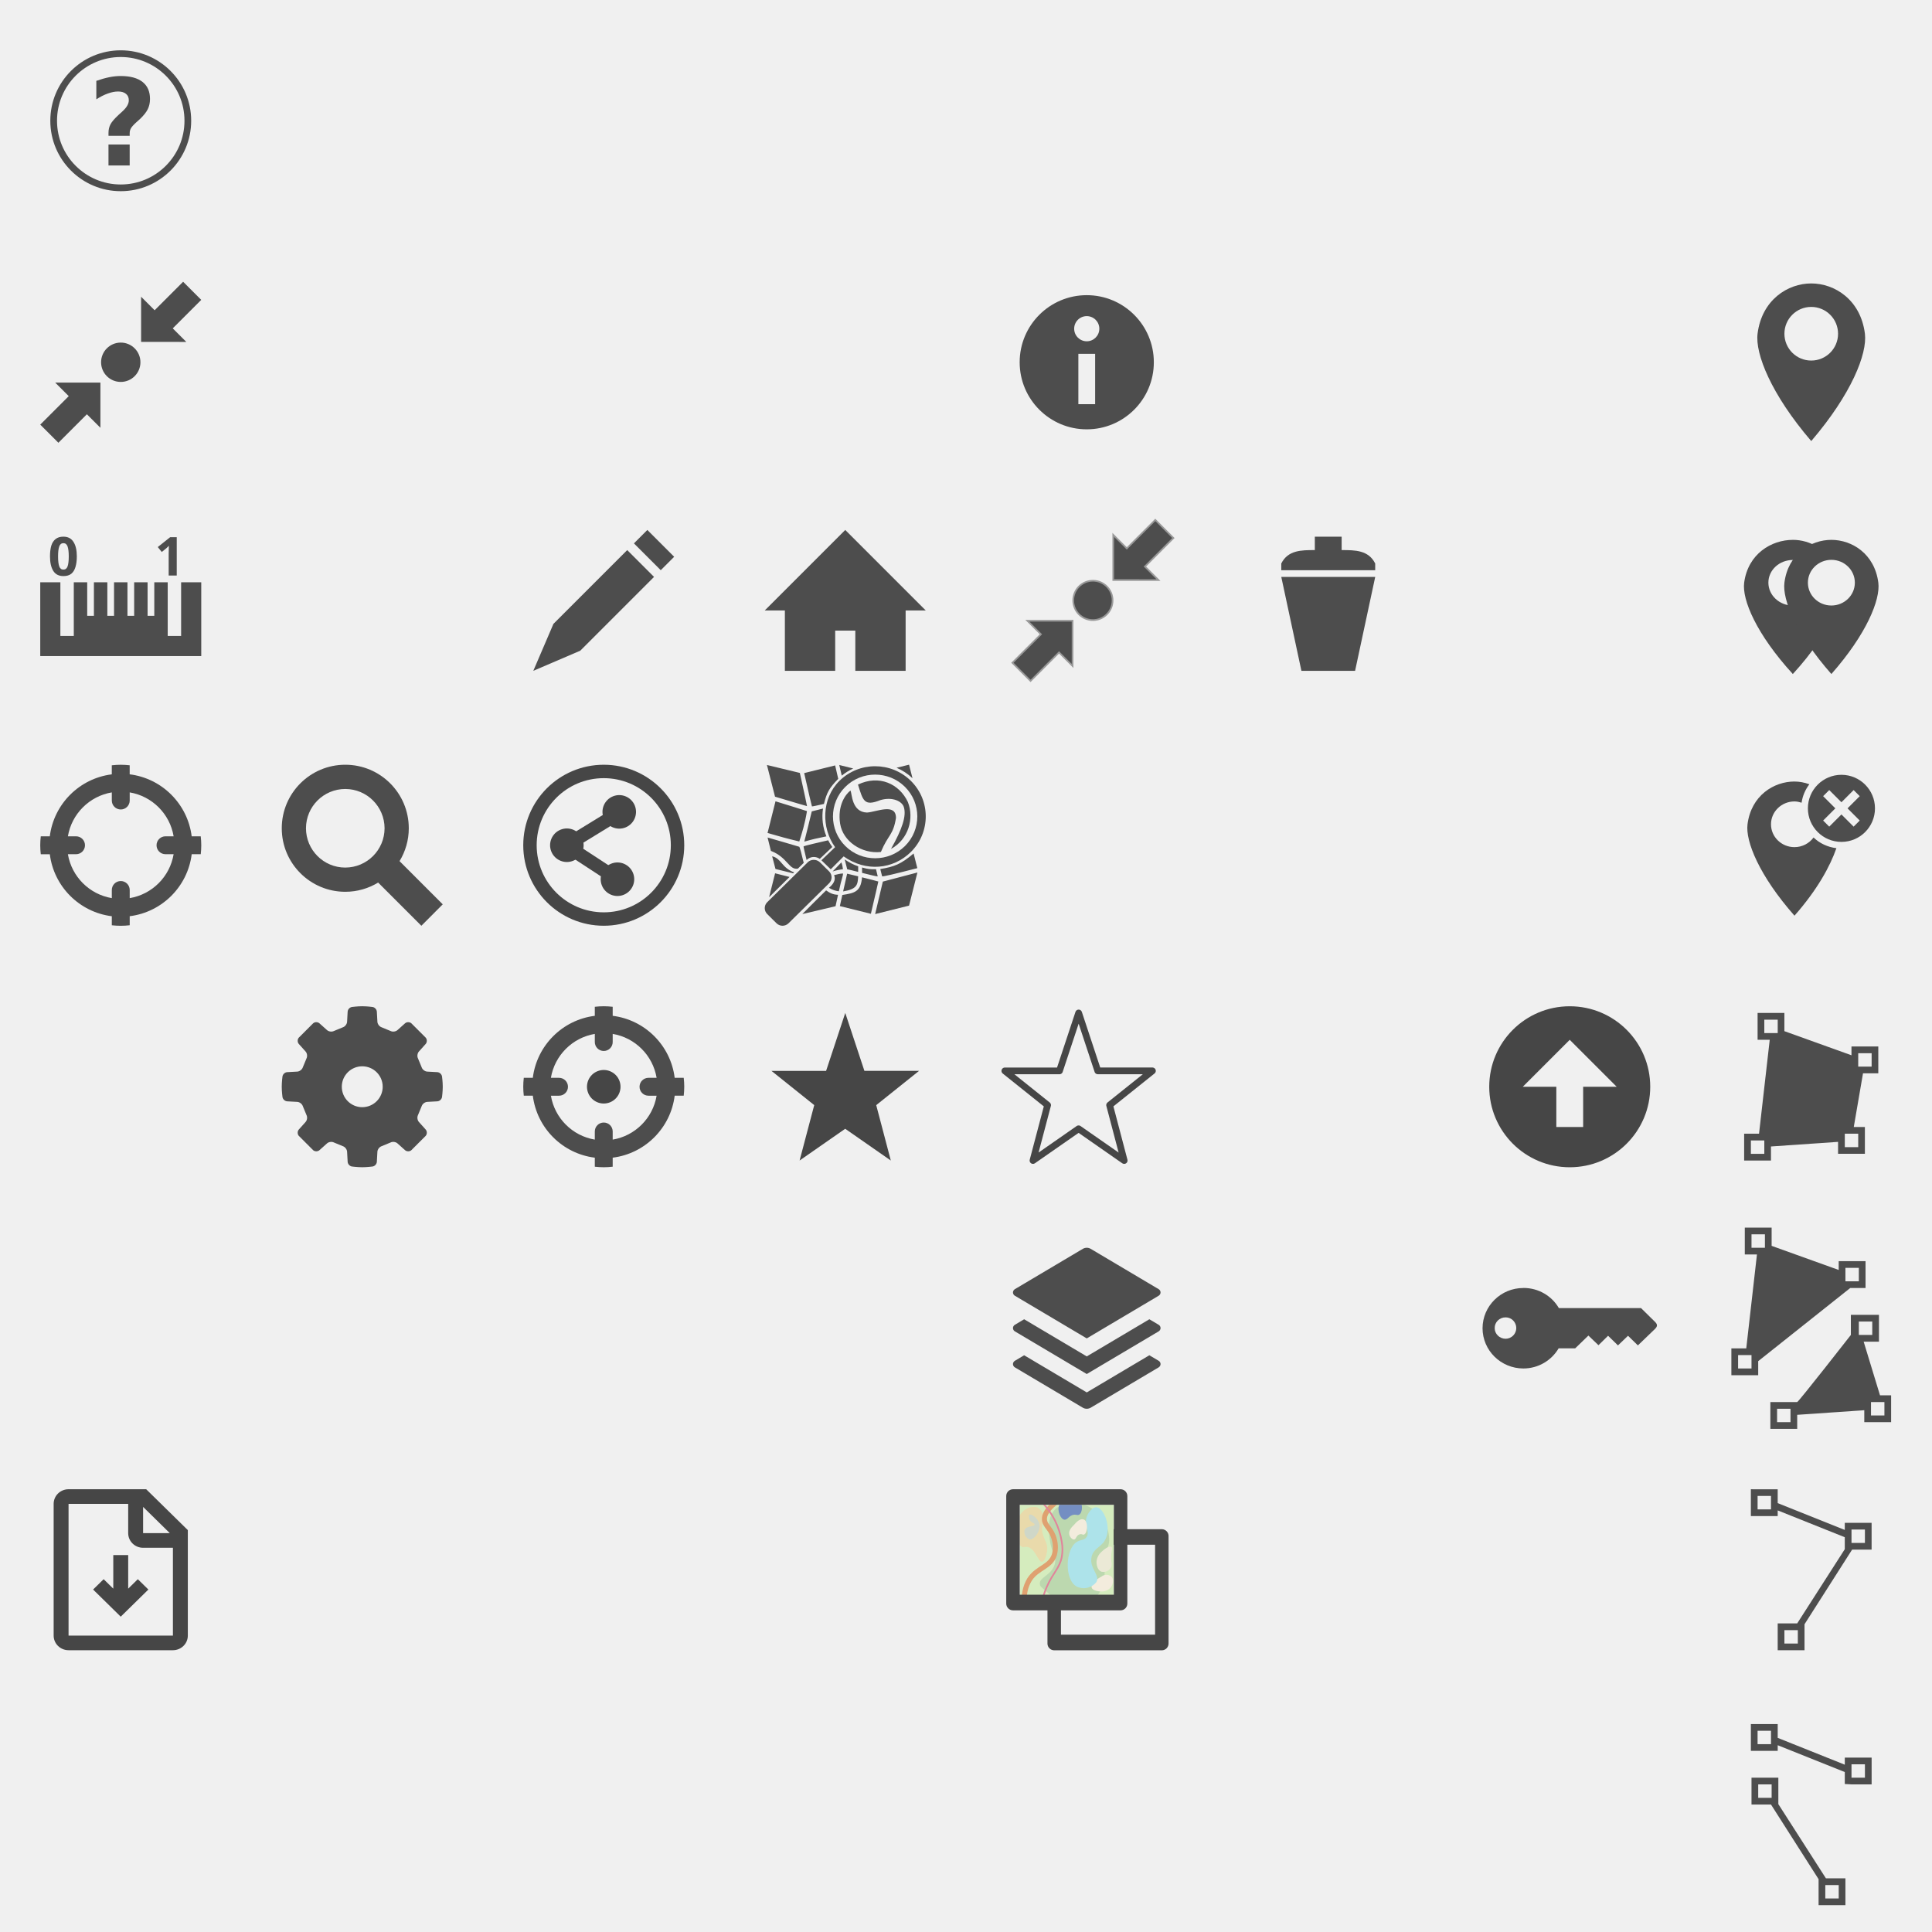
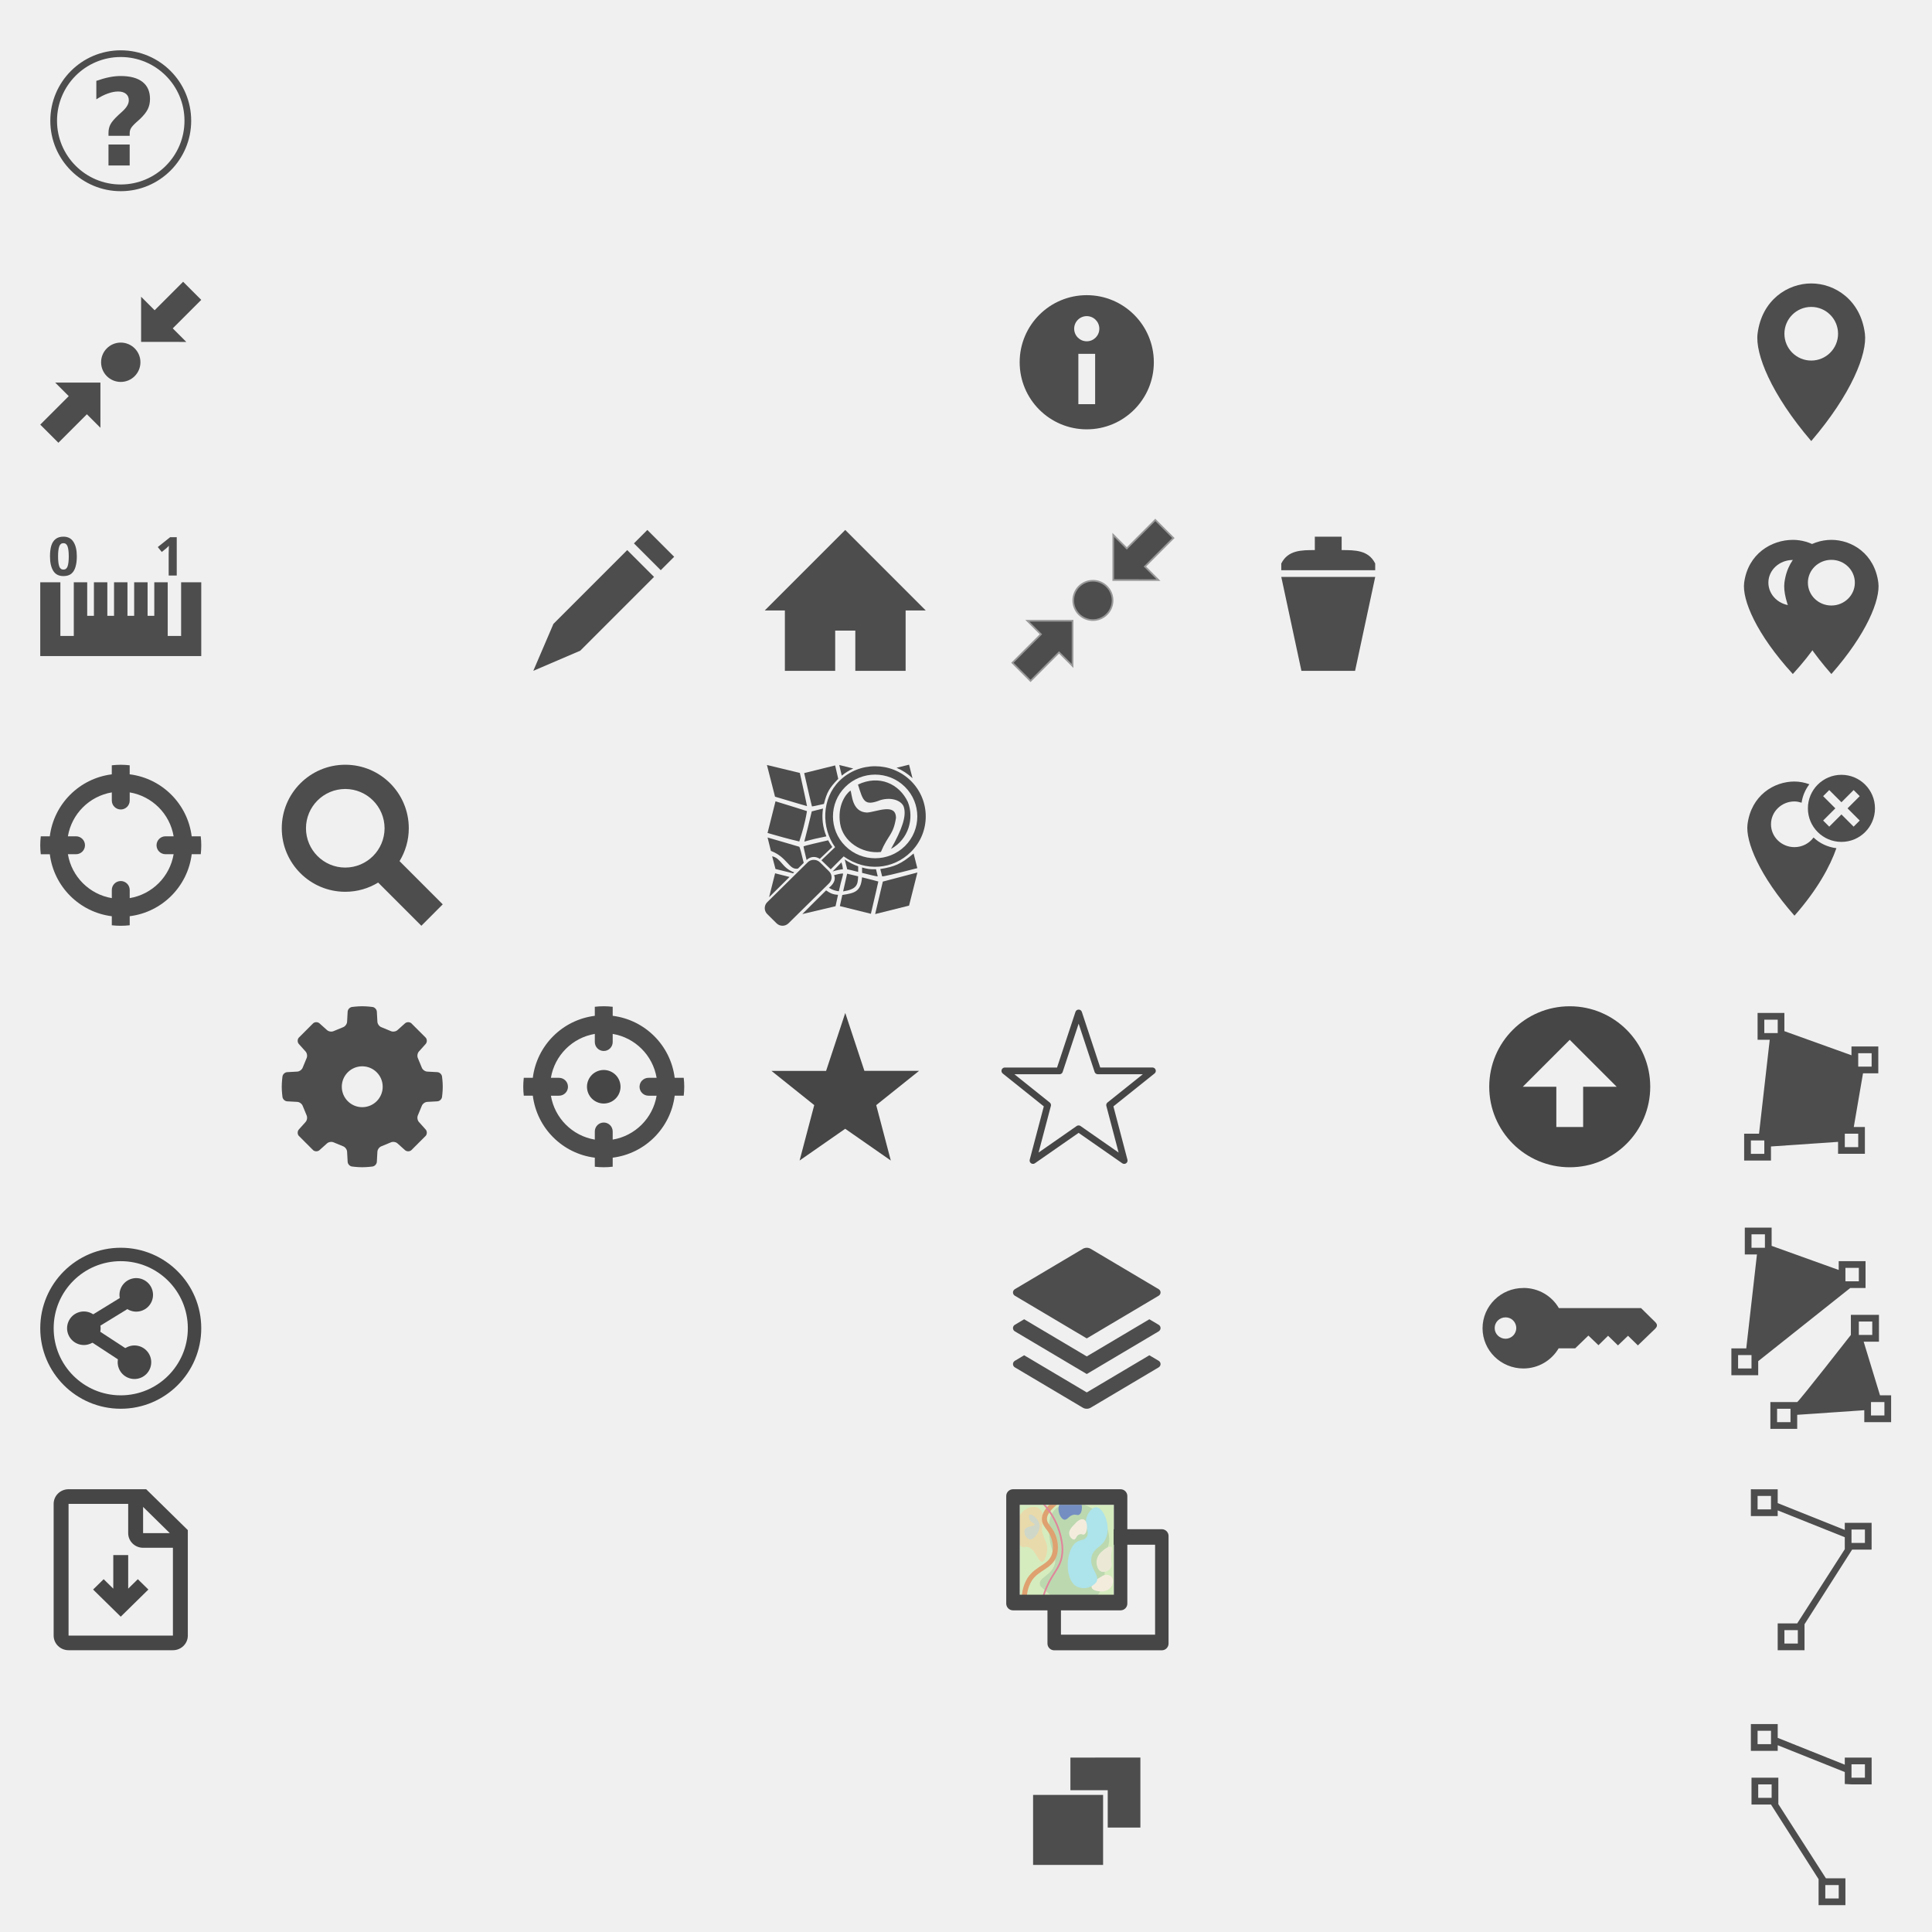
<svg xmlns="http://www.w3.org/2000/svg" width="288" height="288" viewBox="0 0 76.2 76.2" version="1.1" id="svg6237">
  <defs id="defs6234">
    <clipPath id="clip0_166_13480">
      <rect width="24" height="24" fill="#ffffff" id="rect5811" x="0" y="0" />
    </clipPath>
    <mask id="mask0_166_13480" maskUnits="userSpaceOnUse" x="1" y="1" width="17" height="17">
      <path d="m 17.6,1.6 h -16 v 16 h 16 z" fill="#ffffff" id="path5278" />
    </mask>
    <mask id="mask0_181_11898" maskUnits="userSpaceOnUse" x="2" y="2" width="15" height="15">
      <path d="m 16.04,2.316 h -14.035 v 14.035 h 14.035 z" fill="#ffffff" id="path2351" />
    </mask>
  </defs>
  <g id="layer1">
    <path style="fill:#4d4d4d;fill-opacity:1;stroke:none;stroke-width:0.265" d="m 25.532,20.902 -0.529,0.529 1.058,1.058 0.529,-0.529 z m -0.794,0.794 -2.91,2.91 1.058,1.058 2.91,-2.91 z m -2.91,2.91 -0.794,1.852 1.852,-0.794 z" id="edit" class="sprite" />
    <path style="fill:#4d4d4d;fill-opacity:1;fill-rule:nonzero;stroke:none;stroke-width:0.265" d="m 51.858,21.167 v 0.529 c -0.529,0 -1.058,0 -1.323,0.529 v 0.265 h 3.704 v -0.265 c -0.265,-0.529 -0.794,-0.529 -1.323,-0.529 v -0.529 z m -1.323,1.587 0.794,3.704 h 2.117 l 0.794,-3.704 z" id="delete" class="sprite" />
    <g id="measure" transform="matrix(0.2645833,0,0,0.2645833,-11.1125,-232.4529)" class="sprite">
      <path id="rect4452" d="m 48,965.362 h 3 v 8 h 2 v -8 h 2 v 5 h 1 v -5 h 2 v 5 h 1 v -5 h 2 v 5 h 1 v -5 h 2 v 5 h 1 v -5 h 2 v 8 h 2 v -8 h 3 v 11 h -24 z" style="fill:#4d4d4d;fill-opacity:1;fill-rule:nonzero;stroke:none" />
      <text id="text4455" y="964.362" x="49.171" style="font-style:normal;font-weight:normal;line-height:0%;font-family:sans-serif;letter-spacing:0px;word-spacing:0px;fill:#4d4d4d;fill-opacity:1;stroke:none" xml:space="preserve">
        <tspan style="font-weight:bold;font-size:8px;line-height:1.25;font-family:sans-serif;-inkscape-font-specification:'Sans Bold';fill:#4d4d4d;fill-opacity:1" y="964.362" x="49.171" id="tspan4457">0</tspan>
      </text>
      <text xml:space="preserve" style="font-style:normal;font-weight:normal;line-height:0%;font-family:sans-serif;letter-spacing:0px;word-spacing:0px;fill:#4d4d4d;fill-opacity:1;stroke:none" x="65.049" y="964.362" id="text4459">
        <tspan id="tspan4461" x="65.049" y="964.362" style="font-weight:bold;font-size:8px;line-height:1.25;font-family:sans-serif;-inkscape-font-specification:'Sans Bold';fill:#4d4d4d;fill-opacity:1">1</tspan>
      </text>
    </g>
    <g id="markers" transform="matrix(0.2645833,0,0,0.2645833,42.8625,-225.924)" class="sprite">
      <path id="rect2985" d="m 105.254,934.363 c -3.178,0 -6.679,2.07 -7.254,6.379 -0.337,2.529 1.807,7.668 7.254,13.62 1.464,-1.599 2.669,-3.118 3.644,-4.561 -1.45,-2.164 -2.415,-4.087 -2.963,-5.71 -0.226,0.041 -0.442,0.063 -0.681,0.063 -2.006,0 -3.644,-1.535 -3.644,-3.413 0,-1.879 1.638,-3.381 3.644,-3.381 0.512,0 0.989,0.076 1.43,0.255 0.643,-0.922 1.435,-1.657 2.316,-2.169 -1.144,-0.711 -2.446,-1.085 -3.746,-1.085 z" style="fill:#4d4d4d;fill-opacity:1;stroke:none" />
      <path id="path3378" d="m 111,934.362 c -3.062,0 -6.446,2.074 -7,6.383 -0.325,2.532 1.75,7.66 7,13.617 5.25,-5.957 7.325,-11.085 7,-13.617 -0.554,-4.309 -3.938,-6.383 -7,-6.383 z m 0,2.979 c 1.933,0 3.5,1.524 3.5,3.404 0,1.88 -1.567,3.404 -3.5,3.404 -1.933,0 -3.5,-1.524 -3.5,-3.404 0,-1.88 1.567,-3.404 3.5,-3.404 z" style="fill:#4d4d4d;fill-opacity:1;stroke:none" />
    </g>
    <path style="fill:#4d4d4d;fill-opacity:1;stroke:none;stroke-width:0.265" d="m 71.437,11.179 c -0.926,0 -1.949,0.646 -2.117,1.984 -0.098,0.788 0.529,2.381 2.117,4.233 1.587,-1.852 2.215,-3.446 2.117,-4.233 -0.167,-1.339 -1.191,-1.984 -2.117,-1.984 z m 0,0.926 c 0.585,0 1.058,0.474 1.058,1.058 0,0.585 -0.474,1.058 -1.058,1.058 -0.585,0 -1.058,-0.474 -1.058,-1.058 0,-0.585 0.474,-1.058 1.058,-1.058 z" id="marker" class="sprite" />
    <path d="m 69.056,58.737 v 0.132 0.794 0.132 h 0.132 0.794 0.132 v -0.132 -0.091 l 2.646,1.058 v 0.356 0.116 l -1.877,2.927 h -0.637 -0.132 v 0.132 0.794 0.132 h 0.132 0.794 0.132 v -0.132 -0.794 -0.099 l 1.877,-2.943 h 0.637 0.132 v -0.132 -0.794 -0.132 h -0.132 -0.794 -0.132 v 0.132 0.149 l -2.646,-1.058 v -0.413 -0.132 h -0.132 -0.794 z m 0.265,0.265 h 0.529 v 0.529 h -0.529 z m 3.704,1.323 h 0.529 v 0.529 h -0.529 z m -2.646,3.969 h 0.529 v 0.529 h -0.529 z" id="polyline" class="sprite" style="fill:#4d4d4d;fill-opacity:1;stroke-width:0.265" />
    <path d="m 69.321,39.952 v 0.132 0.794 0.132 h 0.132 0.347 l -0.422,3.704 h -0.455 -0.132 v 0.132 0.794 0.132 h 0.132 0.794 0.132 v -0.132 -0.422 l 2.646,-0.182 v 0.339 0.132 h 0.132 0.794 0.132 v -0.132 -0.794 -0.132 h -0.132 -0.306 l 0.364,-2.117 h 0.471 0.132 v -0.132 -0.794 -0.132 h -0.132 -0.794 -0.132 v 0.132 0.215 l -2.646,-0.951 v -0.587 -0.132 h -0.132 -0.794 z m 0.265,0.265 h 0.529 v 0.529 h -0.529 z m 3.704,1.323 h 0.529 v 0.529 h -0.529 z m -0.529,3.175 h 0.529 v 0.529 h -0.529 z m -3.704,0.265 c 0.529,0 0,0 0.529,0 v 0.529 h -0.529 z" id="polygon" class="sprite" style="fill:#4d4d4d;fill-opacity:1;stroke-width:0.265" />
    <g transform="matrix(0.06466922,0,0,0.06466922,11.04712,39.63557)" id="settings" style="fill:#4d4d4d;fill-opacity:1;stroke:none" class="sprite">
      <path d="m 98.762,43.652 c -0.186,-1.386 -1.481,-2.582 -2.876,-2.659 l -6.172,-0.337 c -1.395,-0.076 -2.899,-1.224 -3.341,-2.55 l -2.28,-5.518 c -0.629,-1.249 -0.379,-3.121 0.553,-4.161 l 4.122,-4.6 c 0.933,-1.042 0.962,-2.77 0.066,-3.842 l -8.813,-8.813 c -1.073,-0.897 -2.803,-0.867 -3.845,0.065 l -4.598,4.122 c -1.039,0.934 -2.915,1.182 -4.161,0.551 l -5.521,-2.279 c -1.324,-0.442 -2.472,-1.945 -2.549,-3.34 l -0.337,-6.17 c -0.077,-1.396 -1.272,-2.691 -2.659,-2.878 0,0 -3.252,-0.44 -6.248,-0.44 -2.991,0 -6.243,0.44 -6.243,0.44 -1.386,0.188 -2.582,1.483 -2.658,2.878 l -0.338,6.17 c -0.076,1.396 -1.224,2.898 -2.551,3.34 l -5.517,2.279 c -1.249,0.631 -3.122,0.382 -4.161,-0.551 l -4.601,-4.122 c -1.042,-0.932 -2.769,-0.962 -3.842,-0.065 l -8.813,8.813 c -0.897,1.073 -0.867,2.801 0.066,3.842 l 4.122,4.6 c 0.933,1.041 1.182,2.913 0.551,4.161 l -2.279,5.518 c -0.442,1.326 -1.946,2.474 -3.34,2.55 l -6.17,0.337 c -1.396,0.077 -2.691,1.272 -2.879,2.659 0,0 -0.439,3.253 -0.439,6.243 0,2.99 0.44,6.24 0.44,6.24 0.188,1.389 1.483,2.582 2.879,2.659 l 6.169,0.339 c 1.396,0.075 2.898,1.225 3.341,2.549 l 2.278,5.517 c 0.631,1.248 0.381,3.122 -0.551,4.163 l -4.122,4.598 c -0.933,1.042 -0.963,2.771 -0.066,3.845 l 8.814,8.813 c 1.073,0.896 2.801,0.866 3.842,-0.066 l 4.6,-4.122 c 1.041,-0.932 2.913,-1.182 4.161,-0.553 l 5.517,2.28 c 1.327,0.441 2.475,1.946 2.55,3.343 l 0.338,6.168 c 0.076,1.395 1.272,2.692 2.658,2.88 0,0 3.252,0.439 6.244,0.439 2.996,0 6.25,-0.439 6.25,-0.439 1.385,-0.188 2.58,-1.485 2.657,-2.88 l 0.337,-6.168 c 0.077,-1.396 1.225,-2.901 2.551,-3.343 l 5.517,-2.28 c 1.248,-0.629 3.122,-0.379 4.163,0.553 l 4.598,4.122 c 1.042,0.933 2.771,0.964 3.843,0.067 l 8.815,-8.814 c 0.896,-1.073 0.866,-2.803 -0.066,-3.845 l -4.122,-4.598 c -0.932,-1.041 -1.182,-2.915 -0.553,-4.163 l 2.28,-5.517 c 0.441,-1.324 1.946,-2.474 3.341,-2.549 l 6.172,-0.339 c 1.395,-0.077 2.692,-1.271 2.876,-2.659 0,0 0.441,-3.25 0.441,-6.24 0,-2.99 -0.441,-6.243 -0.441,-6.243 z m -48.658,18.709 c -6.886,0 -12.468,-5.585 -12.468,-12.467 0,-6.885 5.582,-12.467 12.468,-12.467 6.89,0 12.475,5.582 12.475,12.467 -10e-4,6.882 -5.586,12.467 -12.475,12.467 z" id="path27812" style="fill:#4d4d4d;fill-opacity:1;stroke:none" />
    </g>
    <path style="fill:#464646;fill-opacity:1;stroke:none;stroke-width:0.265" d="m 61.912,39.688 c -1.754,0 -3.175,1.421 -3.175,3.175 0,1.754 1.421,3.175 3.175,3.175 1.754,0 3.175,-1.421 3.175,-3.175 0,-1.754 -1.421,-3.175 -3.175,-3.175 z m 0,1.323 1.852,1.852 h -1.323 v 1.587 h -1.058 v -1.587 h -1.323 z" id="import" class="sprite" />
    <g id="set-zoom" class="sprite" transform="matrix(0.2645833,0,0,0.2645833,-0.5291667,-227.1083)">
      <polygon points="9.297,62.644 37.37,62.644 37.37,90.703 28.965,82.305 11.27,100 0,88.737 17.702,71.042 " id="polygon3044" transform="matrix(0.24,0,0,0.24,8,900.3622)" style="fill:#4d4d4d;fill-opacity:1" />
      <polygon points="88.743,0 71.042,17.708 62.644,9.31 62.644,37.357 90.71,37.37 82.298,28.958 100,11.263 " id="polygon3048" transform="matrix(0.24,0,0,0.24,8,900.3622)" style="fill:#4d4d4d;fill-opacity:1" />
      <path d="m 20,909.431 c -1.619,0 -2.931,1.313 -2.931,2.931 0,1.622 1.313,2.934 2.931,2.934 1.619,0 2.933,-1.313 2.933,-2.934 0,-1.619 -1.314,-2.931 -2.933,-2.931 z" id="path3052" style="fill:#4d4d4d;fill-opacity:1" />
    </g>
    <path d="m 60.085,50.8 c -0.89,-0.002 -1.61,0.712 -1.612,1.587 0.002,0.878 0.722,1.586 1.612,1.587 0.594,-8.73e-4 1.111,-0.321 1.389,-0.794 h 0.653 l 0.521,-0.504 0.397,0.38 0.38,-0.372 0.389,0.38 0.397,-0.38 0.389,0.38 0.678,-0.653 c 0.098,-0.099 0.1,-0.174 0,-0.273 l -0.554,-0.546 h -3.241 c -0.277,-0.477 -0.8,-0.795 -1.397,-0.794 z m -0.703,1.158 c 0.234,-0.001 0.42,0.187 0.422,0.422 -0.002,0.231 -0.188,0.42 -0.422,0.422 -0.238,-0.002 -0.432,-0.191 -0.43,-0.422 -0.002,-0.234 0.192,-0.423 0.43,-0.422 z" id="permissions" style="fill:#4d4d4d;fill-opacity:1;stroke-width:0.265" class="sprite" />
    <polygon points="12.5,50 12.5,87.5 43.75,87.5 43.75,62.5 56.25,62.5 56.25,87.5 87.5,87.5 87.5,50 100,50 50,0 0,50 " id="home" transform="matrix(0.0635,0,0,0.0635,30.1625,20.90208)" style="fill:#4d4d4d;fill-opacity:1" class="sprite" />
    <path d="m 7.938,33.338 c 0,-0.119 -0.008,-0.237 -0.021,-0.353 h -0.357 c -0.159,-1.276 -1.169,-2.286 -2.445,-2.445 v -0.356 c -0.116,-0.013 -0.234,-0.021 -0.353,-0.021 -0.119,0 -0.237,0.008 -0.353,0.021 v 0.357 c -1.276,0.159 -2.286,1.169 -2.445,2.445 h -0.356 c -0.013,0.116 -0.021,0.234 -0.021,0.353 0,0.119 0.008,0.237 0.021,0.353 h 0.357 c 0.159,1.276 1.169,2.286 2.445,2.445 v 0.357 c 0.116,0.013 0.234,0.02 0.353,0.02 0.119,0 0.237,-0.008 0.353,-0.021 v -0.357 c 1.276,-0.159 2.286,-1.169 2.445,-2.445 h 0.357 c 0.013,-0.116 0.02,-0.233 0.02,-0.353 z m -2.822,2.085 v -0.321 c 0,-0.195 -0.158,-0.353 -0.353,-0.353 -0.195,0 -0.353,0.158 -0.353,0.353 v 0.321 c -0.885,-0.149 -1.583,-0.846 -1.732,-1.732 l 0.321,-2.65e-4 c 0.195,0 0.353,-0.158 0.353,-0.353 0,-0.195 -0.158,-0.353 -0.353,-0.353 h -0.321 c 0.149,-0.885 0.847,-1.583 1.732,-1.732 v 0.321 c 0,0.195 0.158,0.353 0.353,0.353 0.195,0 0.353,-0.158 0.353,-0.353 v -0.321 c 0.886,0.149 1.583,0.846 1.732,1.732 h -0.321 c -0.195,0 -0.353,0.158 -0.353,0.353 0,0.195 0.158,0.353 0.353,0.353 l 0.321,2.65e-4 c -0.149,0.886 -0.846,1.583 -1.732,1.732 z" id="geolocation" style="fill:#4d4d4d;fill-opacity:1;stroke-width:0.265" class="sprite" />
-     <g id="share" class="sprite" transform="matrix(0.2645833,0,0,0.2645833,-2.645834,-229.2251)">
+     <g id="share" class="sprite" transform="matrix(0.2645833,0,0,0.2645833,-21.69583,-210.175)">
      <circle id="path4309" style="fill:none;stroke:#464646;stroke-width:2;stroke-miterlimit:4;stroke-dasharray:none;stroke-opacity:1" cx="100" cy="992.362" r="11" />
      <circle transform="rotate(-111.822)" id="path4819" style="fill:#464646;fill-opacity:1;stroke:none;stroke-width:4.289" cx="-963.887" cy="-276.037" r="2.5" />
      <circle transform="rotate(-111.822)" id="path4819-2" style="fill:#464646;fill-opacity:1;stroke:none;stroke-width:4.289" cx="-956.38" cy="-281.156" r="2.5" />
      <circle transform="rotate(-111.822)" id="path4819-0" style="fill:#464646;fill-opacity:1;stroke:none;stroke-width:4.289" cx="-954.665" cy="-272.056" r="2.5" />
      <path id="path4850" d="m 102.386,987.475 -8.019,4.92 8.139,5.322" style="fill:none;stroke:#464646;stroke-width:2;stroke-linecap:butt;stroke-linejoin:miter;stroke-miterlimit:4;stroke-dasharray:none;stroke-opacity:1" />
    </g>
    <path id="search" d="m 17.462,35.668 -1.703,-1.704 c 0.229,-0.378 0.364,-0.821 0.364,-1.296 0,-1.385 -1.121,-2.506 -2.505,-2.506 -1.384,5.29e-4 -2.505,1.122 -2.505,2.506 0,1.383 1.122,2.505 2.506,2.505 0.475,0 0.917,-0.134 1.296,-0.364 l 1.704,1.704 z m -5.394,-3 c 0.001,-0.856 0.694,-1.549 1.55,-1.55 0.856,0.002 1.548,0.694 1.55,1.55 -0.002,0.855 -0.694,1.548 -1.55,1.55 -0.856,0 -1.549,-0.694 -1.55,-1.55 z" style="fill:#4d4d4d;fill-opacity:1;stroke-width:0.265" class="sprite" />
    <g id="openstreetmap" transform="translate(-3.704167,-3.704167)">
      <g id="g4200" transform="matrix(0.04079979,0,0,0.04157104,32.95904,32.88487)" style="stroke-width:0.991">
        <path style="fill:#4d4d4d;fill-opacity:1;stroke:none;stroke-width:0.991" d="m 128.969,25.031 c -12.522,-0.003 -25.046,4.646 -34.594,13.938 -17.126,16.669 -17.72,44.252 -4.125,62.844 l -13.219,12.438 c 0.147,0.117 9,8.562 9,8.562 l 12.5,-12.25 c 21.414,14.981 47.905,12.419 65.031,-4.25 19.095,-18.585 19.095,-48.759 0,-67.344 -9.548,-9.293 -22.071,-13.935 -34.594,-13.938 z m 0,7.938 c 10.435,0.003 20.856,3.88 28.812,11.625 15.913,15.488 15.944,40.637 0.031,56.125 -15.913,15.488 -41.775,15.488 -57.688,0 -15.913,-15.488 -15.913,-40.637 0,-56.125 7.956,-7.744 18.409,-11.628 28.844,-11.625 z" id="path4189" />
        <path style="fill:#4d4d4d;fill-opacity:1;stroke:none;stroke-width:0.991" d="m 63.879,116.056 -39.219,37.938 c -3.224,3.12 -3.215,8.183 0,11.312 l 8.969,8.719 c 3.215,3.129 8.37,3.12 11.594,0 l 39.219,-37.938 c 3.224,-3.12 3.215,-8.183 0,-11.312 l -8.969,-8.719 c -3.484,-3.074 -8.575,-2.834 -11.594,0 z" id="path4169" />
      </g>
      <path d="m 36.287,38.821 c -0.457,0.453 -0.513,0.505 -0.939,0.935 l 1.311,-0.31 c 0.04,-0.178 0.086,-0.398 0.098,-0.45 -0.207,-0.007 -0.325,-0.073 -0.471,-0.175 z m 1.417,-0.516 c -0.049,0.579 -0.3,0.622 -0.778,0.698 -0.034,0.152 -0.057,0.258 -0.097,0.438 l 1.224,0.304 c 0.164,-0.702 0.296,-1.27 0.293,-1.273 -0.004,-0.005 -0.328,-0.087 -0.643,-0.166 z m -0.588,-0.142 c -0.002,0.003 -0.07,0.305 -0.158,0.699 0.559,-0.09 0.576,-0.271 0.593,-0.595 -0.229,-0.057 -0.432,-0.106 -0.435,-0.104 z m -0.164,-0.009 c -0.136,0.012 -0.204,0.026 -0.353,0.068 0.048,0.091 0.07,0.279 -0.2,0.498 0.142,0.088 0.265,0.122 0.39,0.137 0.114,-0.532 0.173,-0.615 0.163,-0.703 z m -2.677,-0.006 -0.237,0.943 0.806,-0.799 c -0.181,-0.046 -0.346,-0.088 -0.569,-0.144 z m 5.613,-0.032 c -0.75,0.195 -1.362,0.356 -1.364,0.359 -0.002,0.003 -0.137,0.575 -0.303,1.281 l 1.337,-0.333 z m -2.183,-0.197 v 0.212 c 0.277,0.07 0.56,0.14 0.618,0.14 0,0 -0.031,-0.127 -0.068,-0.283 -7.93e-4,0 -0.002,0 -0.003,0 -0.239,0.006 -0.322,-0.008 -0.548,-0.069 z m -0.68,-0.316 -0.003,0.003 0.098,0.386 c 0.023,-0.003 0.215,0.047 0.431,0.101 2.4e-5,-0.086 1.64e-4,-0.157 0.001,-0.22 -0.185,-0.064 -0.363,-0.154 -0.528,-0.27 z m -2.866,-0.125 0.131,0.5 c 0,0 0.364,0.09 0.697,0.171 l 0.038,-0.038 c -0.495,-0.179 -0.501,-0.553 -0.867,-0.634 z m 5.579,-0.112 c -0.494,0.418 -0.759,0.525 -1.315,0.614 0.034,0.139 0.064,0.258 0.073,0.286 0.008,0.023 0.467,-0.084 1.388,-0.321 z m -3.208,-0.255 c -0.061,-0.085 -0.115,-0.174 -0.162,-0.265 -0.36,0.08 -0.953,0.222 -0.97,0.238 -0.007,0.006 0.045,0.245 0.119,0.54 0.179,-0.168 0.384,-0.138 0.52,-0.045 m 0.507,0.496 c 0.125,-0.043 0.297,-0.076 0.407,-0.089 -0.014,-0.1 -0.023,-0.164 -0.062,-0.268 m -2.911,-0.983 0.131,0.529 c 0.663,0.256 0.712,0.768 1.067,0.698 l 0.228,-0.226 c -0.071,-0.299 -0.153,-0.614 -0.173,-0.634 -0.005,-0.005 -1.253,-0.366 -1.253,-0.366 z m 2.187,-1.141 -0.444,0.112 c -0.093,0.399 -0.219,0.897 -0.295,1.193 0.364,-0.103 0.463,-0.124 0.872,-0.208 -0.144,-0.349 -0.189,-0.728 -0.134,-1.096 z m -1.874,-0.286 -0.314,1.25 c 0.483,0.139 0.764,0.219 1.252,0.335 0.103,-0.325 0.219,-0.683 0.303,-1.198 -0.326,-0.103 -0.521,-0.167 -1.242,-0.387 z m 2.351,-1.415 -1.22,0.303 c 0.172,0.761 0.298,1.305 0.306,1.313 0.007,0.008 0.225,-0.04 0.473,-0.097 0.117,-0.47 0.218,-0.633 0.564,-0.99 -0.037,-0.162 -0.078,-0.34 -0.122,-0.529 z m 0.163,-0.017 c 0.05,0.215 0.055,0.23 0.099,0.42 0.14,-0.115 0.293,-0.209 0.453,-0.282 z m -2.852,0 0.319,1.25 c 0.7,0.21 1.259,0.375 1.262,0.372 0.004,-0.004 -0.123,-0.586 -0.283,-1.309 z m 5.605,-0.012 -0.493,0.122 c 0.227,0.096 0.44,0.233 0.629,0.412 z m -2.717,2.334 c 0.109,0.681 0.842,1.193 1.606,1.109 0.285,-0.686 0.485,-0.653 0.595,-1.34 0.004,-0.611 -0.784,-0.234 -1.143,-0.215 -0.616,-0.02 -0.585,-0.758 -0.652,-0.868 -0.19,0.142 -0.522,0.587 -0.407,1.314 z m 0.703,-1.55 c 0.201,0.646 0.244,0.866 0.884,0.613 0.481,-0.142 0.865,0.051 0.927,0.283 0.102,0.346 -0.064,0.853 -0.509,1.642 0.697,-0.379 0.918,-1.209 0.667,-1.846 -0.341,-0.726 -1.135,-1.088 -1.969,-0.692 z" style="fill:#4d4d4d;fill-opacity:1;stroke:none;stroke-width:0.265" id="path5801" />
    </g>
    <g id="delete-marker" transform="matrix(0.2645833,0,0,0.2645833,23.52902,-228.2612)" class="sprite">
      <path id="path3378-6" d="m 178.571,979.219 c -3.062,0 -6.446,2.066 -7,6.375 -0.325,2.532 1.75,7.668 7,13.625 3.417,-3.877 5.316,-7.375 6.25,-10.062 -1.314,-0.162 -2.497,-0.724 -3.406,-1.594 -0.635,0.865 -1.668,1.438 -2.844,1.438 -1.933,0 -3.5,-1.526 -3.5,-3.406 0,-1.88 1.567,-3.406 3.5,-3.406 0.368,0 0.73,0.085 1.062,0.188 0.144,-1.031 0.558,-1.956 1.156,-2.75 -0.723,-0.259 -1.463,-0.406 -2.219,-0.406 z" style="fill:#4d4d4d;fill-opacity:1;stroke:none" />
      <path id="path6764" d="m 185.571,978.219 c -2.761,0 -5,2.239 -5,5 0,2.761 2.239,5 5,5 2.761,0 5,-2.239 5,-5 0,-2.761 -2.239,-5 -5,-5 z m -1.818,2.273 1.818,1.818 1.818,-1.818 0.909,0.909 -1.818,1.818 1.818,1.818 -0.909,0.909 -1.818,-1.818 -1.818,1.818 -0.909,-0.909 1.818,-1.818 -1.818,-1.818 z" style="fill:#4d4d4d;fill-opacity:1;fill-rule:nonzero;stroke:none" />
    </g>
    <g id="multipolygon" class="sprite" transform="matrix(0.2645833,0,0,0.2645833,66.12103,-220.7583)">
      <path style="color:#000000;font-style:normal;font-variant:normal;font-weight:normal;font-stretch:normal;font-size:medium;line-height:normal;font-family:Sans;-inkscape-font-specification:Sans;text-indent:0;text-align:start;text-decoration:none;text-decoration-line:none;letter-spacing:normal;word-spacing:normal;text-transform:none;writing-mode:lr-tb;direction:ltr;baseline-shift:baseline;text-anchor:start;display:inline;overflow:visible;visibility:visible;fill:#4d4d4d;fill-opacity:1;stroke:none;stroke-width:1;marker:none;enable-background:accumulate" d="m 10.188,1017.362 v 0.5 3 0.5 h 0.5 1.312 l -1.594,14 h -1.719 -0.5 v 0.5 3 0.5 h 0.5 3 0.5 v -0.5 -1.594 c 0,0 13.717,-10.906 13.719,-10.906 h 1.781 0.5 v -0.5 -3 -0.5 h -0.5 -3 -0.5 v 0.5 0.812 l -10,-3.594 v -2.219 -0.5 h -0.5 -3 z m 1,1 h 2 v 2 h -2 z m 14,5 h 2 v 2 h -2 z m -16,13 h 2 v 2 h -2 z" id="rect4058-1-2" />
      <path style="color:#000000;font-style:normal;font-variant:normal;font-weight:normal;font-stretch:normal;font-size:medium;line-height:normal;font-family:Sans;-inkscape-font-specification:Sans;text-indent:0;text-align:start;text-decoration:none;text-decoration-line:none;letter-spacing:normal;word-spacing:normal;text-transform:none;writing-mode:lr-tb;direction:ltr;baseline-shift:baseline;text-anchor:start;display:inline;overflow:visible;visibility:visible;fill:#4d4d4d;fill-opacity:1;stroke:none;stroke-width:1;marker:none;enable-background:accumulate" d="m 18,1043.362 h -3.5 -0.5 v 0.5 3 0.5 h 0.5 3 0.5 v -0.5 -1.594 l 10,-0.688 v 1.281 0.5 h 0.5 3 0.5 v -0.5 -3 -0.5 h -0.5 -1.156 l -2.438,-8 h 1.781 0.5 v -0.5 -3 -0.5 h -0.5 -3 -0.688 c 0,3 0,3 0,3 0,0 -7.812,10 -8,10 z m 9.188,-12 h 2 v 2 h -2 z m 1.812,12 h 2 v 2 h -2 z m -14,1 c 2,0 0,0 2,0 v 2 h -2 z" id="rect4058-1-2-0" />
    </g>
    <g id="multiline" class="sprite" transform="matrix(0.2645833,0,0,0.2645833,55.5625,-201.9728)">
      <path id="rect4058-9" d="m 51,1020.362 v 0.5 3 0.5 h 0.5 3 0.5 v -0.5 -0.344 l 10,4 v 1.344 0.438 l 1.094,0.062 h 2.406 0.5 v -0.5 -3 -0.5 h -0.5 -3 -0.5 v 0.5 0.562 l -10,-4 v -1.562 -0.5 h -0.5 -3 z m 1,1 h 2 v 2 h -2 z m 14,5 h 2 v 2 h -2 z" style="color:#000000;font-style:normal;font-variant:normal;font-weight:normal;font-stretch:normal;font-size:medium;line-height:normal;font-family:Sans;-inkscape-font-specification:Sans;text-indent:0;text-align:start;text-decoration:none;text-decoration-line:none;letter-spacing:normal;word-spacing:normal;text-transform:none;writing-mode:lr-tb;direction:ltr;baseline-shift:baseline;text-anchor:start;display:inline;overflow:visible;visibility:visible;fill:#4d4d4d;fill-opacity:1;stroke:none;stroke-width:1;marker:none;enable-background:accumulate" />
      <path id="rect4058-9-5" d="m 55.094,1030.518 v 1.344 0.438 l 7.094,11.062 h 2.406 0.5 v 0.5 3 0.5 h -0.5 -3 -0.5 v -0.5 -3 -0.375 l -7.094,-11.125 h -2.406 -0.5 v -0.5 -3 -0.5 h 0.5 3 0.5 v 0.5 0.562 z m -1,-1.156 h -2 v 2 h 2 z m 10,15 h -2 v 2 h 2 z" style="color:#000000;font-style:normal;font-variant:normal;font-weight:normal;font-stretch:normal;font-size:medium;line-height:normal;font-family:Sans;-inkscape-font-specification:Sans;text-indent:0;text-align:start;text-decoration:none;text-decoration-line:none;letter-spacing:normal;word-spacing:normal;text-transform:none;writing-mode:lr-tb;direction:ltr;baseline-shift:baseline;text-anchor:start;display:inline;overflow:visible;visibility:visible;fill:#4d4d4d;fill-opacity:1;stroke:none;stroke-width:1;marker:none;enable-background:accumulate" />
    </g>
    <g id="geolocation-active" class="sprite" transform="matrix(0.2645833,0,0,0.2645833,-2.645829,-230.2833)">
      <path d="m 112,1032.362 c 0,-0.451 -0.029,-0.895 -0.079,-1.333 h -1.348 c -0.601,-4.823 -4.417,-8.639 -9.24,-9.241 v -1.347 c -0.439,-0.049 -0.883,-0.079 -1.333,-0.079 -0.451,0 -0.895,0.029 -1.333,0.079 v 1.348 c -4.823,0.601 -8.639,4.417 -9.241,9.24 h -1.347 c -0.049,0.439 -0.079,0.883 -0.079,1.333 0,0.451 0.029,0.895 0.079,1.333 h 1.348 c 0.601,4.823 4.417,8.639 9.24,9.241 v 1.348 c 0.439,0.048 0.883,0.077 1.333,0.077 0.451,0 0.895,-0.029 1.333,-0.079 v -1.348 c 4.821,-0.603 8.639,-4.417 9.241,-9.24 h 1.348 c 0.048,-0.437 0.077,-0.881 0.077,-1.333 z m -10.667,7.88 v -1.213 c 0,-0.737 -0.597,-1.333 -1.333,-1.333 -0.736,0 -1.333,0.596 -1.333,1.333 v 1.213 c -3.347,-0.563 -5.983,-3.197 -6.545,-6.545 h 1.212 c 0.737,0 1.333,-0.597 1.333,-1.333 0,-0.736 -0.596,-1.333 -1.333,-1.333 h -1.213 c 0.564,-3.347 3.2,-5.983 6.547,-6.547 v 1.213 c 0,0.736 0.597,1.333 1.333,1.333 0.736,0 1.333,-0.597 1.333,-1.333 v -1.213 c 3.348,0.563 5.984,3.199 6.547,6.547 h -1.213 c -0.737,0 -1.333,0.597 -1.333,1.333 0,0.736 0.596,1.333 1.333,1.333 h 1.213 c -0.564,3.348 -3.199,5.983 -6.547,6.545 z" id="path4611-6" style="fill:#4d4d4d;fill-opacity:1" />
      <circle r="2.5" cy="-290.92" cx="-995.559" style="fill:#464646;fill-opacity:1;stroke:none;stroke-width:4.289" id="path4819-7" transform="rotate(-111.822)" />
    </g>
    <path style="fill:#464646;fill-opacity:1;stroke:none;stroke-width:1.846;stroke-linecap:square;stroke-linejoin:round;stroke-miterlimit:4;stroke-dasharray:none;stroke-dashoffset:0;stroke-opacity:1" d="m 31.537,45.772 0.577,-2.185 -1.687,-1.35 h 2.155 l 0.756,-2.285 0.755,2.284 h 2.155 l -1.689,1.351 0.575,2.185 -1.798,-1.252 z" id="star" class="sprite" />
    <path style="fill:none;fill-opacity:1;stroke:#464646;stroke-width:0.265;stroke-linecap:square;stroke-linejoin:round;stroke-miterlimit:4;stroke-dasharray:none;stroke-dashoffset:0;stroke-opacity:1" d="m 40.742,45.772 0.577,-2.185 -1.687,-1.35 h 2.155 l 0.756,-2.285 0.755,2.284 h 2.155 l -1.689,1.351 0.575,2.185 -1.798,-1.252 z" id="starred" class="sprite" />
    <path d="m 45.332,52.033 0.367,0.218 c 0.072,0.043 0.096,0.136 0.052,0.207 -0.013,0.021 -0.031,0.039 -0.052,0.052 l -2.836,1.683 -2.836,-1.683 c -0.072,-0.043 -0.096,-0.136 -0.052,-0.207 0.013,-0.021 0.031,-0.039 0.052,-0.052 l 0.367,-0.218 2.469,1.465 z m 0,1.42 0.367,0.218 c 0.072,0.043 0.096,0.136 0.052,0.207 -0.013,0.021 -0.031,0.039 -0.052,0.052 l -2.679,1.59 c -0.097,0.057 -0.218,0.057 -0.314,0 l -2.679,-1.59 c -0.072,-0.043 -0.096,-0.136 -0.052,-0.207 0.013,-0.021 0.031,-0.039 0.052,-0.052 l 0.367,-0.218 2.469,1.465 z m -2.312,-4.197 2.679,1.59 c 0.072,0.043 0.096,0.136 0.052,0.207 -0.013,0.021 -0.031,0.039 -0.052,0.052 l -2.836,1.683 -2.836,-1.683 c -0.072,-0.043 -0.096,-0.136 -0.052,-0.207 0.013,-0.021 0.031,-0.039 0.052,-0.052 l 2.679,-1.59 c 0.097,-0.057 0.218,-0.057 0.314,0 z" fill="#4d4d4d" id="datalayers" style="stroke-width:0.265" />
    <g id="tilelayers" transform="translate(19.05,56.88542)">
      <path d="m 26.773,3.428 h -4.244 c -0.07,0 -0.138,0.028 -0.188,0.078 -0.05,0.05 -0.078,0.117 -0.078,0.188 v 4.244 c 0,0.07 0.028,0.138 0.078,0.188 0.05,0.05 0.117,0.078 0.188,0.078 h 4.244 c 0.07,0 0.138,-0.028 0.188,-0.078 0.05,-0.05 0.078,-0.117 0.078,-0.188 v -4.244 c 0,-0.07 -0.028,-0.138 -0.078,-0.188 -0.05,-0.05 -0.117,-0.078 -0.188,-0.078 z m -0.265,4.159 h -3.713 v -3.546 h 3.713 z" fill="#464646" id="path2349" style="stroke-width:0.265" />
      <g mask="url(#mask0_181_11898)" id="g2376" transform="matrix(0.2645833,0,0,0.2645833,20.6375,1.852083)">
        <path d="m 16.04,2.316 h -14.035 v 14.035 h 14.035 z" fill="#d5ecbe" id="path2354" />
        <path d="m 2.376,3.429 c 0.268,-0.312 0.615,-0.546 1.005,-0.677 0.39,-0.131 0.808,-0.153 1.21,-0.065 0.324,0.156 0.585,0.418 0.742,0.742 0.371,0.722 0,1.263 0,2.216 -0.08,1.724 1.003,2.085 0.732,3.689 -0.08,0.571 -0.341,1.444 -0.732,1.474 -0.622,0.06 -0.942,-2.005 -2.216,-2.216 -0.391,-0.06 -0.471,0.11 -0.742,0 -1.053,-0.401 -1.524,-3.659 0,-5.163 z" fill="#e9daab" id="path2356" />
        <path d="m 7.178,16.351 c -1.754,-1.724 -2.165,-1.754 -2.165,-2.216 -0.16,-1.002 1.744,-1.293 2.216,-2.957 0.331,-1.173 -0.471,-1.564 -0.742,-3.689 -0.16,-1.253 -0.401,-3.218 0.742,-4.431 1.143,-1.213 3.138,-1.173 4.431,-0.742 1.065,0.39 1.987,1.092 2.645,2.016 0.658,0.923 1.022,2.024 1.044,3.157 0,1.243 -0.682,1.654 -0.732,3.689 0.06,0.737 0.06,1.478 0,2.216 -0.155,1.123 -0.676,2.162 -1.484,2.957 -1.504,1.343 -3.91,1.694 -5.223,0.742 -0.15,-0.11 -0.07,-0.05 -0.732,-0.742 z" fill="#bcd8af" id="path2358" />
        <path d="m 14.196,9.333 c -0.43,0.375 -0.697,0.904 -0.742,1.474 0,0.12 0,1.213 0.742,1.484 0.294,0.071 0.603,0.036 0.873,-0.1 0.27,-0.136 0.483,-0.363 0.6,-0.642 0.066,-0.243 0.066,-0.499 0,-0.742 -0.16,-1.383 0.301,-2.005 0,-2.216 -0.301,-0.211 -1.093,0.351 -1.474,0.742 z" fill="#ebe9d6" id="path2360" />
        <path d="m 14.195,15.238 c 0.287,0.012 0.573,-0.048 0.831,-0.176 0.258,-0.128 0.479,-0.319 0.643,-0.555 0.201,-0.331 0.441,-1.053 0,-1.484 -0.206,-0.174 -0.467,-0.269 -0.737,-0.269 -0.27,0 -0.531,0.095 -0.737,0.269 0,0 -1.484,0.742 -1.484,1.484 0,0.742 1.484,0.732 1.484,0.732 z" fill="#f3ecdd" id="path2362" />
        <path d="m 7.91,1.574 c -1.895,1.323 -2.266,2.296 -2.216,2.957 0.08,1.002 1.093,1.373 1.484,3.008 0.195,0.726 0.195,1.49 0,2.216 -0.581,1.855 -2.516,1.885 -3.699,3.689 -0.668,1.11 -0.927,2.419 -0.732,3.699" stroke="#dfa170" stroke-width="0.75" stroke-miterlimit="10" id="path2364" style="fill:none" />
        <path d="m 5.333,1.945 c 1.573,1.617 2.603,3.685 2.947,5.915 0.131,0.733 0.131,1.483 0,2.216 -0.331,1.704 -1.303,2.356 -2.216,4.431 -0.315,0.713 -0.56,1.455 -0.732,2.216" stroke="#e0859b" stroke-width="0.25" stroke-miterlimit="10" id="path2366" style="fill:none" />
        <path d="m 10.496,14.506 c -1.845,-1.002 -1.714,-5.534 0,-6.647 0.592,-0.381 1.133,-0.211 1.484,-0.742 0.521,-0.802 -0.411,-1.694 0,-2.957 0.231,-0.722 0.892,-1.524 1.474,-1.474 1.002,0.08 2.125,2.556 1.474,4.431 -0.531,1.564 -1.915,1.514 -2.216,3.008 -0.341,1.644 1.273,2.627 0.742,3.689 -0.34,0.436 -0.818,0.743 -1.356,0.869 -0.538,0.126 -1.103,0.063 -1.601,-0.177 z" fill="#ade3ea" id="path2368" />
        <path d="m 7.91,2.316 c -0.391,0.912 0.211,2.145 0.742,2.216 0.531,0.07 0.662,-0.652 1.484,-0.742 0.401,0 0.521,0.12 0.732,0 0.501,-0.271 0.612,-1.624 0,-2.216 -0.24,-0.157 -0.509,-0.262 -0.792,-0.31 -0.282,-0.048 -0.572,-0.036 -0.849,0.034 -0.278,0.07 -0.538,0.196 -0.765,0.371 -0.227,0.175 -0.414,0.395 -0.552,0.647 z" fill="#748ec2" id="path2370" />
        <path d="m 10.135,5.273 c -0.311,0.301 -0.882,0.852 -0.742,1.474 0.09,0.401 0.451,0.782 0.742,0.742 0.291,-0.04 0.291,-0.571 0.732,-0.742 0.441,-0.17 0.511,0.11 0.742,0 0.531,-0.241 0.612,-1.925 0,-2.216 -0.612,-0.291 -1.243,0.481 -1.474,0.742 z" fill="#f3ecdd" id="path2372" />
        <path d="m 3.479,3.789 c 0.271,-0.16 1.313,0.541 1.484,1.484 0.17,0.942 -0.822,2.316 -1.484,2.216 -0.282,-0.112 -0.513,-0.325 -0.648,-0.597 -0.135,-0.272 -0.165,-0.584 -0.084,-0.877 0.271,-0.551 1.454,-0.441 1.474,-0.732 0.02,-0.291 -0.511,-0.271 -0.742,-0.752 -0.12,-0.271 -0.14,-0.652 0,-0.742 z" fill="#cfd7c8" id="path2374" />
      </g>
      <path d="m 25.147,1.852 h -4.244 c -0.07,0 -0.138,0.028 -0.188,0.078 -0.05,0.05 -0.078,0.117 -0.078,0.188 v 4.244 c 0,0.07 0.028,0.138 0.078,0.188 0.05,0.05 0.117,0.078 0.188,0.078 h 4.244 c 0.07,0 0.138,-0.028 0.188,-0.078 0.05,-0.05 0.078,-0.117 0.078,-0.188 v -4.244 c 0,-0.07 -0.028,-0.138 -0.078,-0.188 -0.05,-0.05 -0.117,-0.078 -0.188,-0.078 z m -0.265,4.159 h -3.713 v -3.546 h 3.713 z" fill="#464646" id="path2378" style="stroke-width:0.265" />
    </g>
    <g id="info" transform="matrix(0.3307292,0,0,0.3307292,7.143749,-265.6291)" style="fill:#4d4d4d;fill-opacity:1;stroke-width:0.8">
      <path id="path3762" style="fill:#4d4d4d;fill-opacity:1;stroke:none;stroke-width:0.8" d="m 108,838.362 a 8,8 0 0 0 -8,8 8,8 0 0 0 8,8 8,8 0 0 0 8,-8 8,8 0 0 0 -8,-8 z m 0,2.5 a 1.5,1.5 0 0 1 1.5,1.5 1.5,1.5 0 0 1 -1.5,1.5 1.5,1.5 0 0 1 -1.5,-1.5 1.5,1.5 0 0 1 1.5,-1.5 z m -1,4.5 h 2 v 6 h -2 z" />
    </g>
    <path d="m 5.644,59.434 v 1.035 h 1.054 z m 1.176,1.612 h -1.176 c -0.325,0 -0.588,-0.258 -0.588,-0.577 v -1.155 h -2.352 v 5.195 h 4.116 z m -4.116,-2.309 h 3.062 l 1.642,1.612 v 4.16 c 0,0.319 -0.263,0.577 -0.588,0.577 h -4.116 c -0.325,0 -0.588,-0.258 -0.588,-0.577 v -5.195 c 0,-0.319 0.263,-0.577 0.588,-0.577 z m 1.764,3.921 v -1.324 h 0.588 v 1.324 l 0.38,-0.373 0.416,0.408 -1.09,1.07 -1.09,-1.07 0.416,-0.408 z" fill-rule="evenodd" id="downloadfile" style="fill:#464646;fill-opacity:1;stroke-width:0.192" />
    <g id="set-zoom-6" class="sprite" transform="translate(37.65937,8.069823)" style="fill:#4d4d4d;fill-opacity:1">
      <polygon points="37.37,62.644 37.37,90.703 28.965,82.305 11.27,100 0,88.737 17.702,71.042 9.297,62.644 " id="polygon3044-7" transform="matrix(0.0635,0,0,0.0635,2.270979,12.43539)" style="fill:#4d4d4d;fill-opacity:1;stroke:#999999;stroke-width:1.042;stroke-miterlimit:4;stroke-dasharray:none;stroke-opacity:1" />
      <polygon points="71.042,17.708 62.644,9.31 62.644,37.357 90.71,37.37 82.298,28.958 100,11.263 88.743,0 " id="polygon3048-5" transform="matrix(0.0635,0,0,0.0635,2.270979,12.43539)" style="fill:#4d4d4d;fill-opacity:1;stroke:#999999;stroke-width:1.042;stroke-miterlimit:4;stroke-dasharray:none;stroke-opacity:1" />
      <path d="m 5.446,14.835 c -0.428,0 -0.776,0.347 -0.776,0.776 0,0.429 0.347,0.776 0.776,0.776 0.428,0 0.776,-0.347 0.776,-0.776 0,-0.428 -0.348,-0.776 -0.776,-0.776 z" id="path3052-3" style="fill:#4d4d4d;fill-opacity:1;stroke:#999999;stroke-width:0.066;stroke-miterlimit:4;stroke-dasharray:none;stroke-opacity:1" />
    </g>
    <g id="help" transform="matrix(0.3527778,0,0,0.3527778,-7.674927,-328.171)" style="stroke-width:0.75">
      <circle transform="matrix(1.071429,0,0,1.071429,26.68427,934.1058)" id="path3014" style="fill:none;stroke:#4d4d4d;stroke-width:0.7;stroke-miterlimit:4;stroke-dasharray:none;stroke-opacity:1" cx="8" cy="9" r="7" />
      <g id="text3784" style="font-style:normal;font-weight:normal;font-size:40px;line-height:125%;font-family:Sans;letter-spacing:0px;word-spacing:0px;fill:#4d4d4d;fill-opacity:1;stroke:none;stroke-width:0.75" transform="translate(27.2557,-100.6137)">
        <path id="path3789" style="font-weight:bold;font-size:12px;-inkscape-font-specification:'Sans Bold';fill:#4d4d4d;stroke-width:0.75" d="m 9,1046.046 h -2.37 v -0.322 c 0,-0.36 0.072,-0.677 0.217,-0.954 0.144,-0.281 0.449,-0.636 0.912,-1.066 l 0.42,-0.382 c 0.249,-0.228 0.431,-0.443 0.545,-0.645 0.118,-0.202 0.177,-0.404 0.177,-0.605 -4.6e-6,-0.307 -0.105,-0.546 -0.315,-0.717 -0.21,-0.176 -0.503,-0.263 -0.88,-0.263 -0.354,0 -0.737,0.075 -1.149,0.224 -0.411,0.145 -0.84,0.362 -1.287,0.651 v -2.066 c 0.53,-0.184 1.013,-0.32 1.451,-0.408 0.438,-0.088 0.86,-0.132 1.267,-0.132 1.068,0 1.882,0.219 2.442,0.658 0.56,0.434 0.84,1.07 0.84,1.908 -7e-6,0.43 -0.085,0.816 -0.256,1.158 -0.171,0.338 -0.462,0.702 -0.873,1.092 l -0.42,0.375 c -0.298,0.272 -0.492,0.491 -0.584,0.658 -0.092,0.162 -0.138,0.342 -0.138,0.539 v 0.296 m -2.37,0.974 h 2.37 v 2.342 h -2.37 v -2.342" />
      </g>
    </g>
+     <path id="copy" style="fill:#4d4d4d;stroke-width:0.265;paint-order:fill markers stroke" d="m 42.218,69.321 v 1.288 h 1.472 v 1.472 h 1.288 v -2.761 z m -1.472,1.472 v 2.761 h 2.761 v -2.761 z" />
  </g>
</svg>
